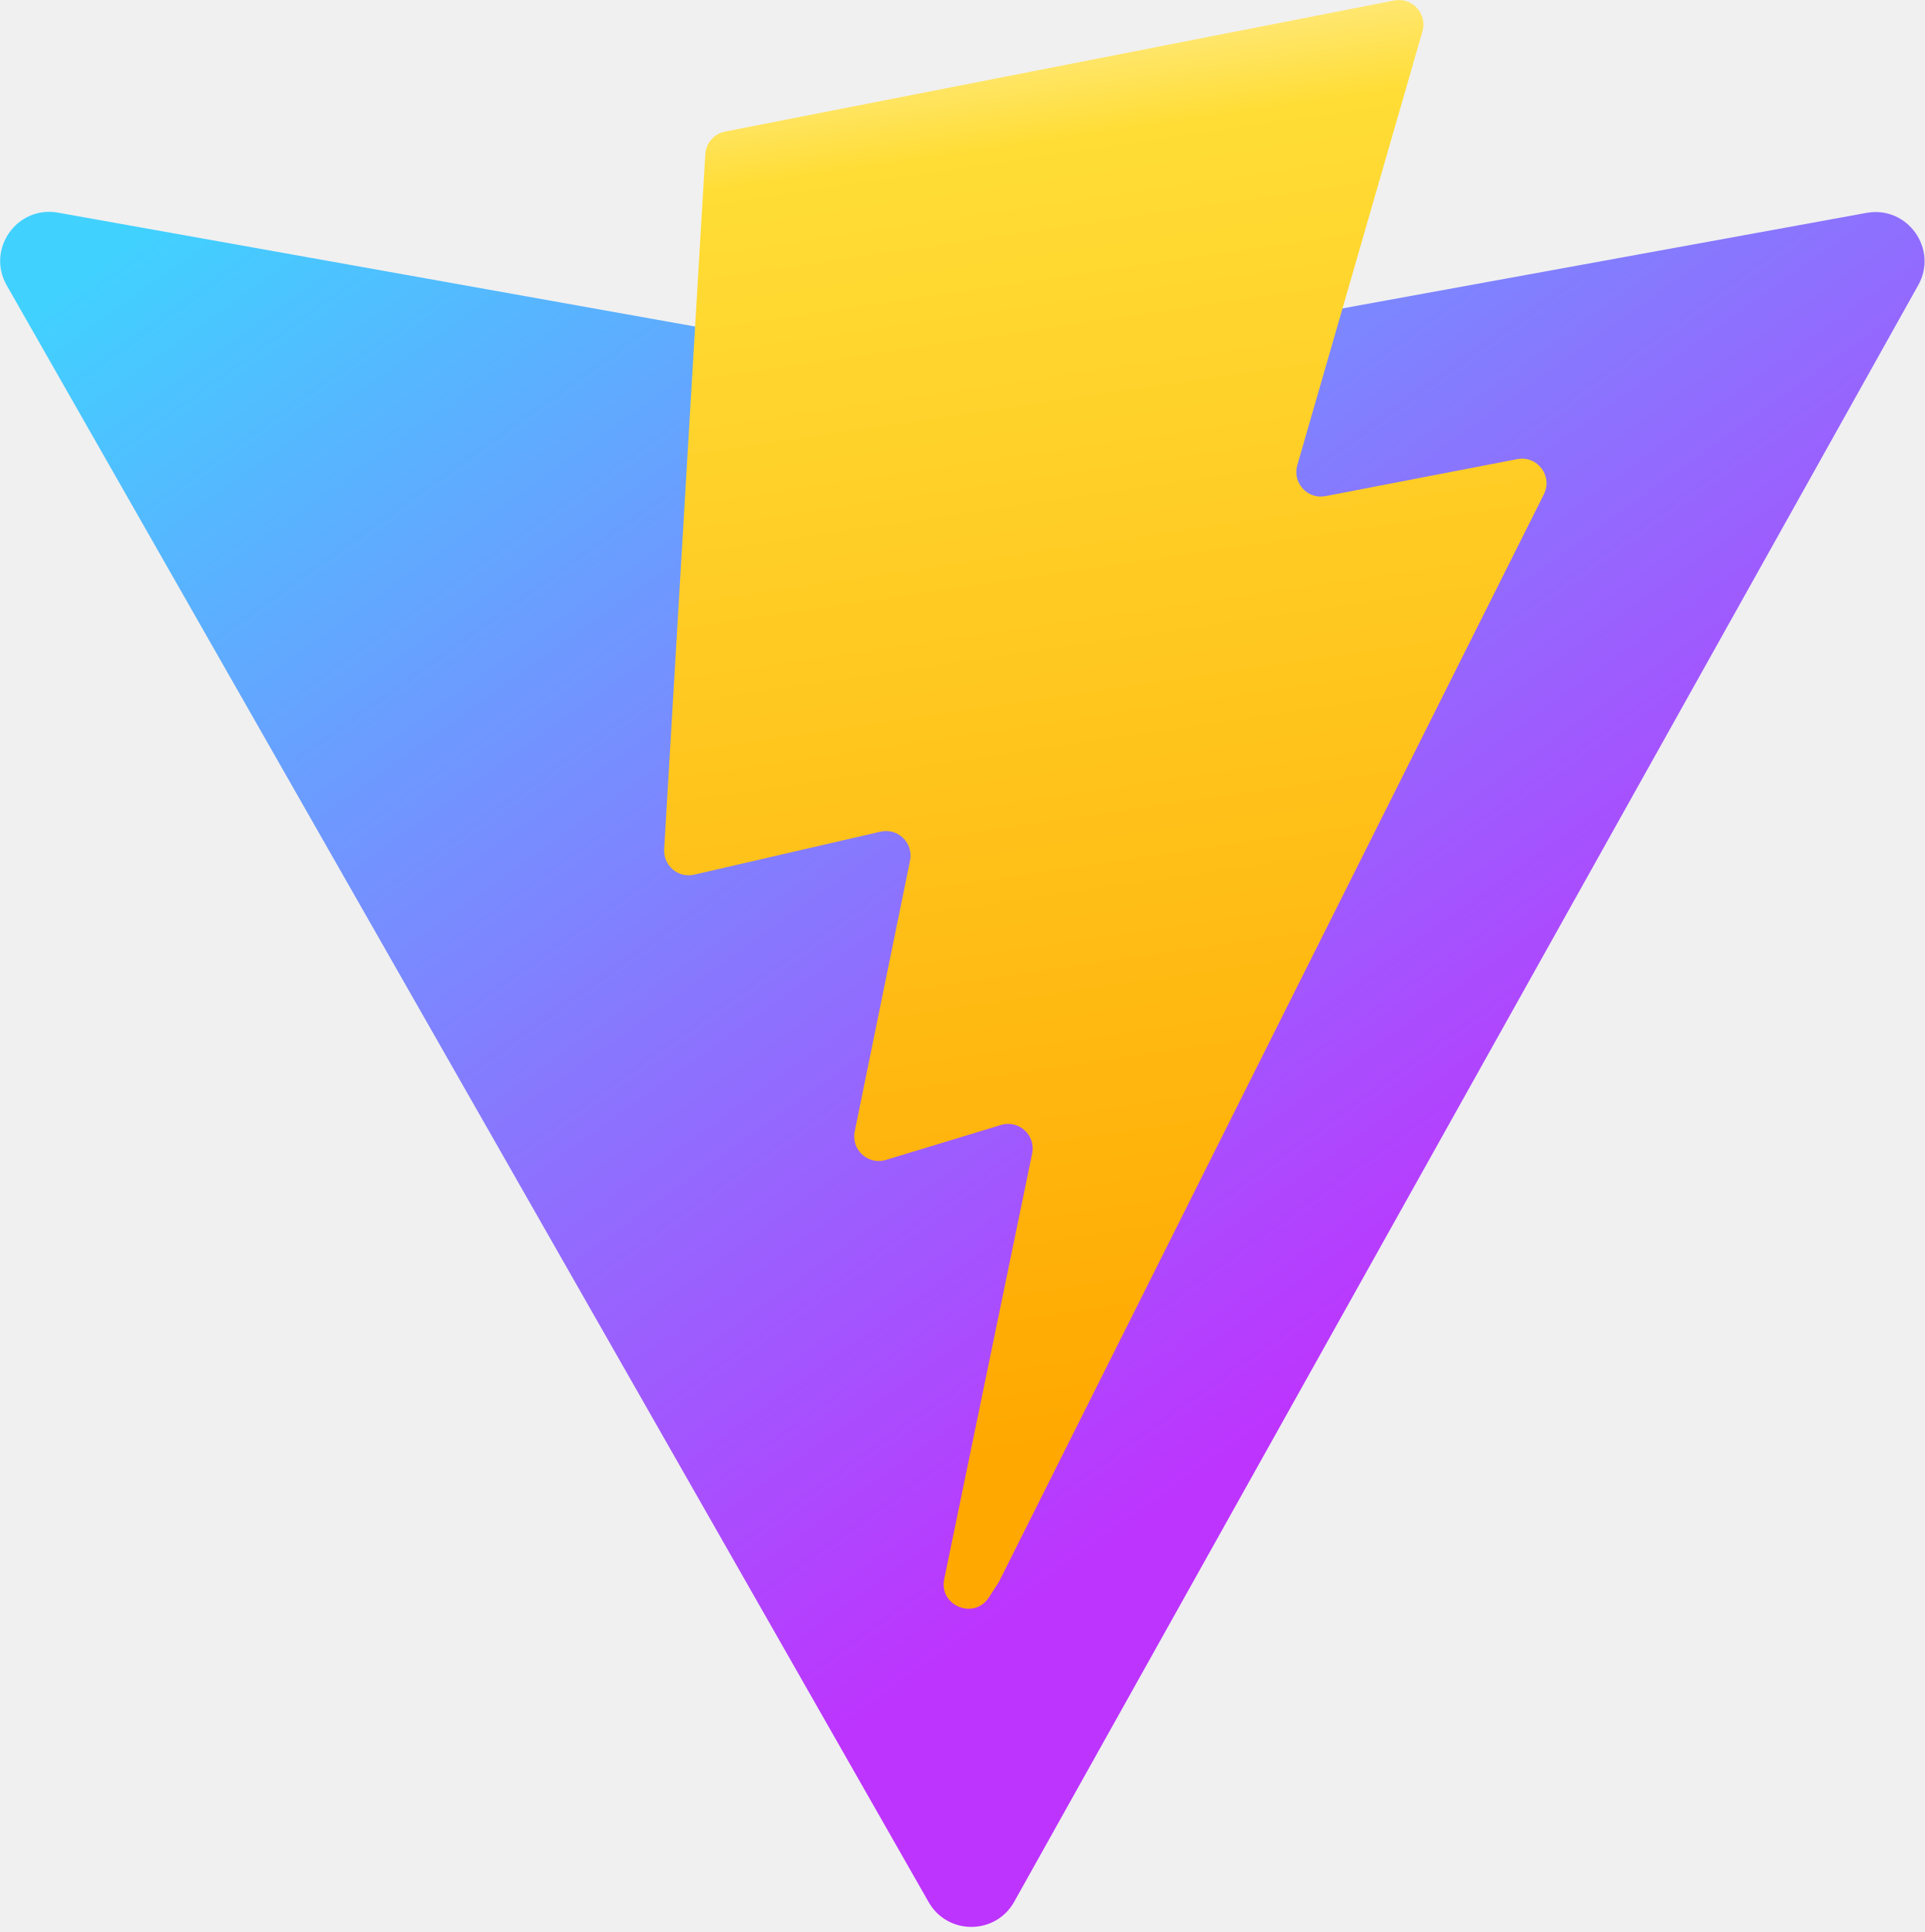
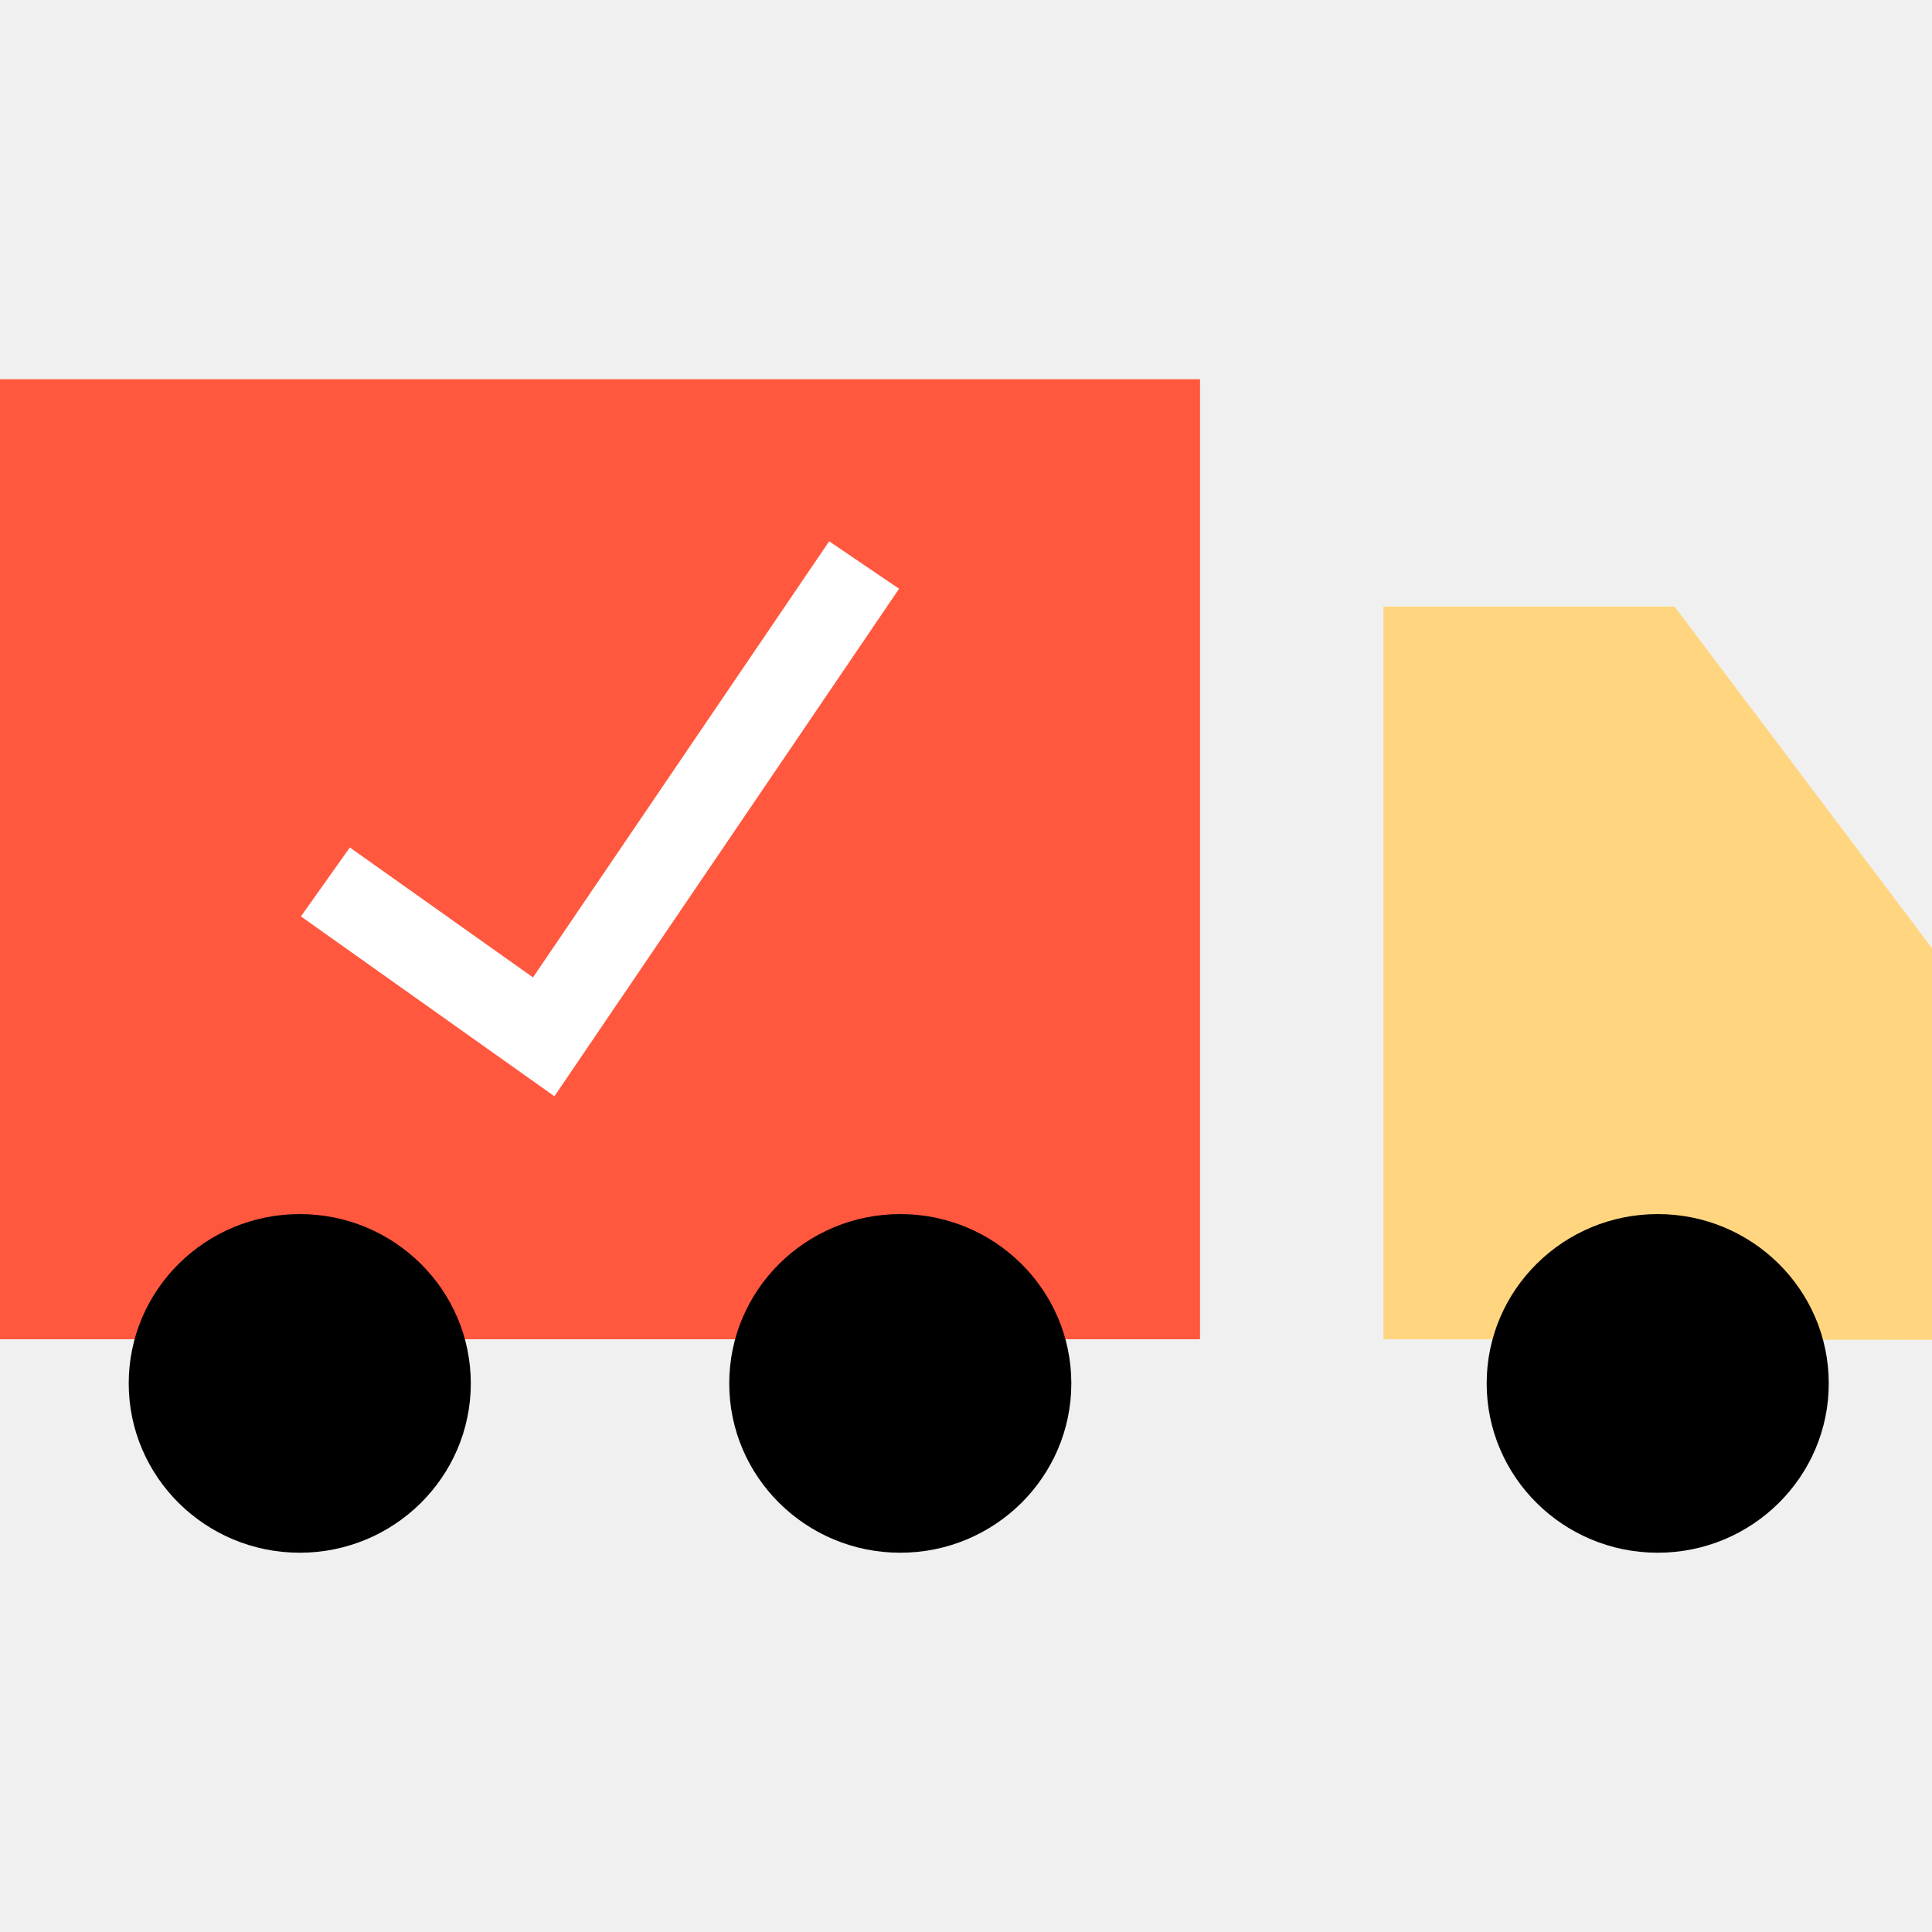
- <svg xmlns="http://www.w3.org/2000/svg" aria-hidden="true" role="img" class="iconify iconify--logos" width="31.88" height="32" preserveAspectRatio="xMidYMid meet" viewBox="0 0 256 257">
-   <defs>
-     <linearGradient id="IconifyId1813088fe1fbc01fb466" x1="-.828%" x2="57.636%" y1="7.652%" y2="78.411%">
-       <stop offset="0%" stop-color="#41D1FF" />
-       <stop offset="100%" stop-color="#BD34FE" />
-     </linearGradient>
-     <linearGradient id="IconifyId1813088fe1fbc01fb467" x1="43.376%" x2="50.316%" y1="2.242%" y2="89.03%">
-       <stop offset="0%" stop-color="#FFEA83" />
-       <stop offset="8.333%" stop-color="#FFDD35" />
-       <stop offset="100%" stop-color="#FFA800" />
-     </linearGradient>
-   </defs>
-   <path fill="url(#IconifyId1813088fe1fbc01fb466)" d="M255.153 37.938L134.897 252.976c-2.483 4.44-8.862 4.466-11.382.048L.875 37.958c-2.746-4.814 1.371-10.646 6.827-9.67l120.385 21.517a6.537 6.537 0 0 0 2.322-.004l117.867-21.483c5.438-.991 9.574 4.796 6.877 9.62Z" />
-   <path fill="url(#IconifyId1813088fe1fbc01fb467)" d="M185.432.063L96.44 17.501a3.268 3.268 0 0 0-2.634 3.014l-5.474 92.456a3.268 3.268 0 0 0 3.997 3.378l24.777-5.718c2.318-.535 4.413 1.507 3.936 3.838l-7.361 36.047c-.495 2.426 1.782 4.5 4.151 3.78l15.304-4.649c2.372-.72 4.652 1.36 4.15 3.788l-11.698 56.621c-.732 3.542 3.979 5.473 5.943 2.437l1.313-2.028l72.516-144.72c1.215-2.423-.88-5.186-3.54-4.672l-25.505 4.922c-2.396.462-4.435-1.77-3.759-4.114l16.646-57.705c.677-2.35-1.37-4.583-3.769-4.113Z" />
+ <svg xmlns="http://www.w3.org/2000/svg" height="800px" width="800px" version="1.1" id="Layer_1" viewBox="0 0 512 512" xml:space="preserve">
+   <path style="fill:#FF583E;" d="M0,100.512v254.4h318.016v-254.4C318.016,100.512,0,100.512,0,100.512z" />
+   <path d="M238.584,321.744c-25.024,0-45.328,20.104-45.328,44.872s20.304,44.872,45.328,44.872s45.328-20.104,45.328-44.872  S263.6,321.744,238.584,321.744L238.584,321.744z" />
+   <path d="M79.44,321.744c-25.024,0-45.328,20.104-45.328,44.872s20.304,44.872,45.328,44.872s45.328-20.104,45.328-44.872  S104.464,321.744,79.44,321.744L79.44,321.744z" />
+   <path style="fill:#FFD67F;" d="M512,355.072V251.288l-68.224-90.544h-77.144v194.168L512,355.072z" />
+   <path d="M439.312,321.744c-25.024,0-45.328,20.104-45.328,44.872s20.304,44.872,45.328,44.872s45.328-20.104,45.328-44.872  S464.336,321.744,439.312,321.744L439.312,321.744z" />
+   <polygon style="fill:#FFFFFF;" points="146.928,290.52 79.744,242.856 92.712,224.592 141.248,259.024 219.736,143.448   238.264,156.024 " />
</svg>
